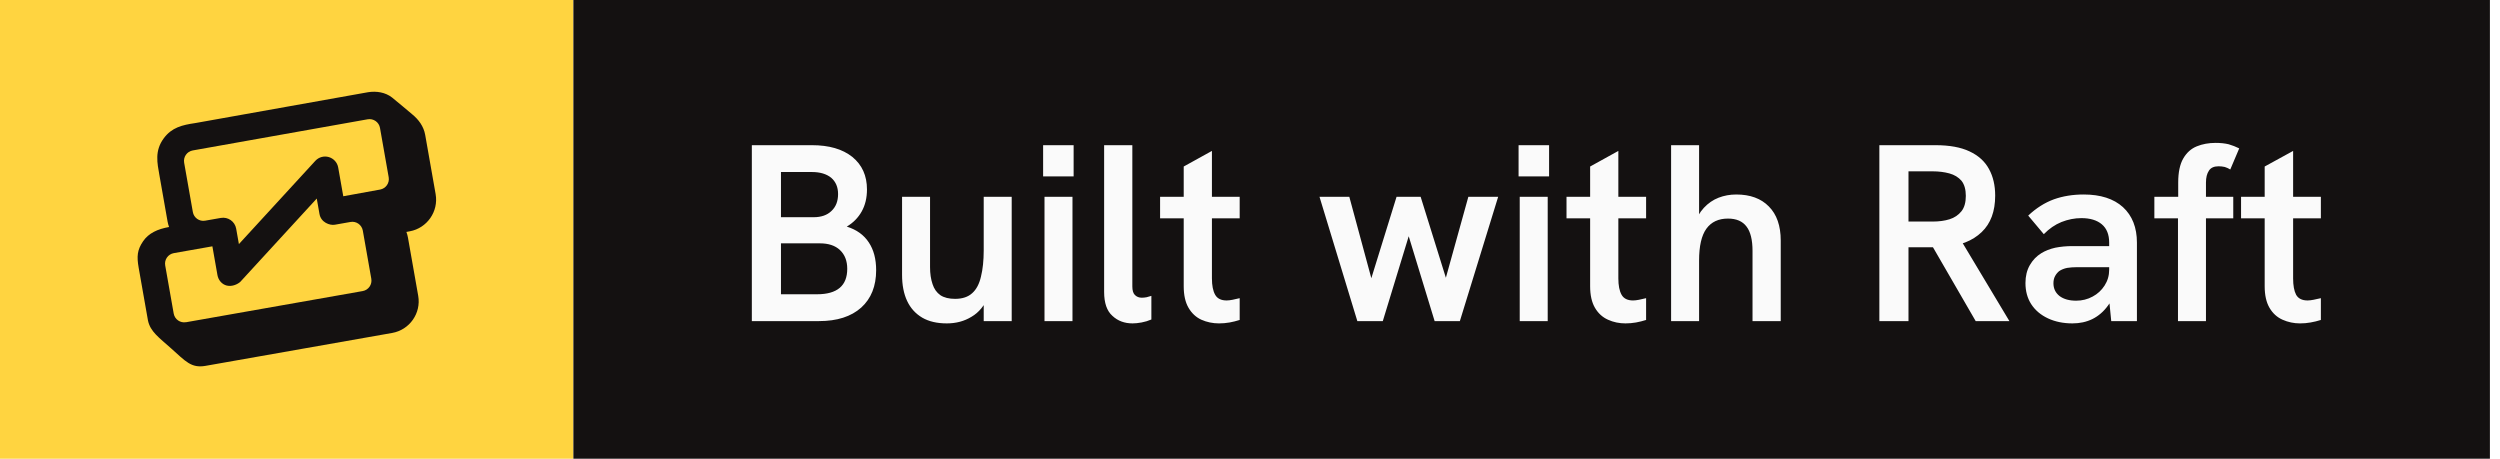
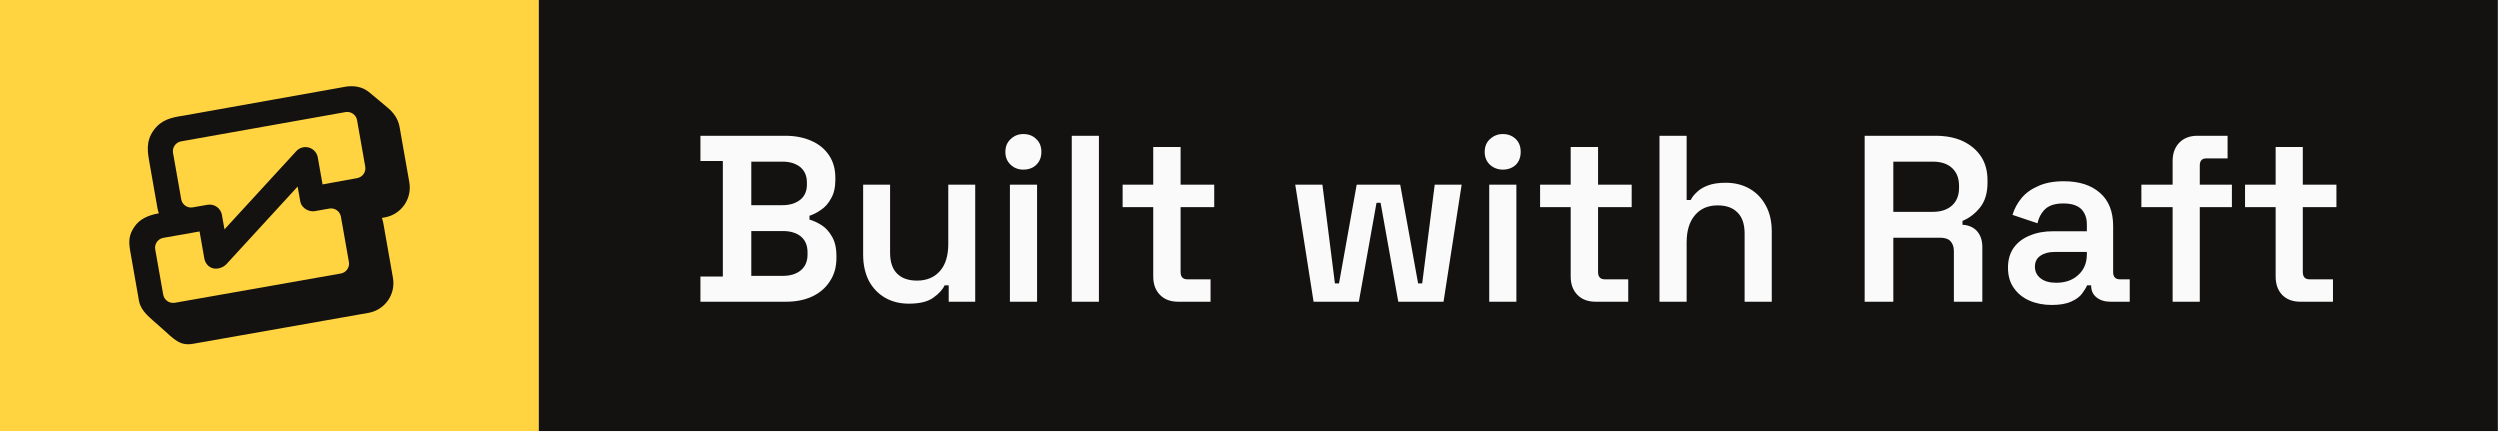
- <svg xmlns="http://www.w3.org/2000/svg" width="109" height="20" viewBox="0 0 109 20" role="img" aria-label="Built with Raft">
+ <svg xmlns="http://www.w3.org/2000/svg" width="116" height="20" viewBox="0 0 116 20" role="img" aria-label="Built with Raft">
  <rect width="25.00" height="20" fill="#ffd440" />
-   <rect x="25.00" width="83.56" height="20" fill="#141111" />
+   <rect x="25.00" width="90.90" height="20" fill="#141111" />
  <path transform="translate(6 4.0) scale(0.04743)" fill="#141111" d="M211.83 0.436C219.54 -0.784 227.69 0.466 233.91 5.316C238.3 8.736 249.16 18.096 252.21 20.566C258.34 25.536 262.979 31.846 264.349 39.626L273.96 94.156H273.95C276.75 110.076 266.079 125.386 250.189 128.286L247.08 128.866C247.69 130.536 248.2 132.276 248.51 134.076L257.929 187.566C260.769 203.576 250.029 218.886 234.019 221.726L62.41 251.976C49.24 254.296 44.06 247.736 30.88 235.996C19.53 225.836 11.73 220.566 9.53 210.346L0.96 161.736C-0.84 151.396 -0.44 145.475 5.05 137.425C10.11 129.986 18.41 126.206 28.9 124.346C28.35 122.766 27.869 121.146 27.559 119.406L20.059 76.836C18.049 65.456 15.52 54.326 24.059 42.766C31.439 32.796 41.01 30.566 53 28.796L211.83 0.436ZM94.41 174.725C92.21 176.735 87.18 179.395 82 178.175C77.49 177.105 74.219 173.175 73.399 168.595L68.729 142.095L33.29 148.345C27.98 149.295 24.419 154.356 25.359 159.656L33.17 203.906C34.12 209.216 39.179 212.785 44.479 211.836V211.866L44.49 211.876L206.889 183.235C212.199 182.285 215.759 177.226 214.819 171.916L207.01 127.635C206.059 122.325 200.999 118.756 195.689 119.706C190.379 120.656 184.369 121.715 181.359 122.235C176.599 123.085 168.549 120.135 167.179 112.355L164.679 98.175L94.41 174.725ZM222.81 33.256C221.86 27.916 216.8 24.386 211.46 25.326L50.68 53.956C45.37 54.906 41.84 59.966 42.78 65.266L50.77 110.556V110.596C51.72 115.906 56.78 119.476 62.08 118.526L76.48 115.996C83.13 114.836 89.44 119.256 90.6 125.876L93.1 140.056L163.37 63.506C166.51 60.086 171.33 58.746 175.78 60.056C180.23 61.366 183.59 65.087 184.38 69.636L189.05 96.076L222.93 89.916C228.21 88.936 231.739 83.906 230.8 78.606L222.81 33.256Z" />
-   <path fill="#fafafa" d="M32.78 14V6.33H35.4Q36.52 6.33 37.16 6.84Q37.8 7.36 37.8 8.26Q37.8 8.81 37.57 9.22Q37.34 9.63 36.92 9.88Q37.56 10.08 37.88 10.57Q38.2 11.05 38.2 11.78Q38.2 12.82 37.55 13.41Q36.89 14 35.71 14ZM34.05 12.83H35.62Q36.94 12.83 36.94 11.72Q36.94 11.2 36.62 10.9Q36.31 10.61 35.75 10.61H34.05ZM34.05 9.47H35.48Q35.97 9.47 36.25 9.2Q36.54 8.93 36.54 8.46Q36.54 8.01 36.24 7.75Q35.93 7.5 35.4 7.5H34.05ZM41.28 14.1Q40.64 14.1 40.21 13.85Q39.77 13.59 39.55 13.12Q39.33 12.65 39.33 11.98V8.58H40.55V11.65Q40.55 12.07 40.66 12.39Q40.76 12.7 41 12.87Q41.24 13.03 41.64 13.03Q42.12 13.03 42.39 12.78Q42.66 12.54 42.77 12.06Q42.89 11.58 42.89 10.91V8.58H44.11V14H42.89V12.83L43.1 12.91Q42.84 13.53 42.36 13.81Q41.89 14.1 41.28 14.1ZM45.54 14V8.58H46.76V14ZM45.48 7.69V6.33H46.81V7.69ZM49.38 14.1Q48.85 14.1 48.5 13.77Q48.14 13.45 48.14 12.73V6.33H49.37V12.49Q49.37 12.75 49.48 12.86Q49.6 12.98 49.78 12.98Q49.88 12.98 49.99 12.96Q50.09 12.93 50.2 12.9V13.93Q49.99 14.02 49.77 14.06Q49.55 14.1 49.38 14.1ZM53.15 14.1Q52.74 14.1 52.38 13.94Q52.03 13.78 51.82 13.42Q51.61 13.06 51.61 12.48V7.26L52.84 6.58V12.14Q52.84 12.6 52.98 12.85Q53.12 13.1 53.48 13.1Q53.59 13.1 53.74 13.07Q53.89 13.04 54.05 13V13.95Q53.83 14.02 53.61 14.06Q53.38 14.1 53.15 14.1ZM50.58 9.52V8.58H54.05V9.52ZM59.18 14 57.53 8.58H58.83L59.79 12.13L60.89 8.58H61.94L63.04 12.11L64.02 8.58H65.32L63.65 14H62.55L61.42 10.3L60.29 14ZM66.26 14V8.58H67.48V14ZM66.21 7.69V6.33H67.54V7.69ZM70.87 14.1Q70.46 14.1 70.11 13.94Q69.75 13.78 69.54 13.42Q69.33 13.06 69.33 12.48V7.26L70.56 6.58V12.14Q70.56 12.6 70.7 12.85Q70.84 13.1 71.2 13.1Q71.31 13.1 71.46 13.07Q71.61 13.04 71.77 13V13.95Q71.55 14.02 71.33 14.06Q71.1 14.1 70.87 14.1ZM68.3 9.52V8.58H71.77V9.52ZM72.86 14V6.33H74.08V9.78L73.86 9.83Q74.01 9.36 74.29 9.06Q74.57 8.76 74.93 8.62Q75.29 8.48 75.7 8.48Q76.61 8.48 77.12 9Q77.64 9.52 77.64 10.49V14H76.41V10.94Q76.41 10.22 76.15 9.88Q75.89 9.53 75.34 9.53Q74.72 9.53 74.4 9.97Q74.08 10.41 74.08 11.36V14ZM81.94 14V6.33H84.39Q85.3 6.33 85.87 6.6Q86.45 6.87 86.72 7.37Q86.99 7.86 86.99 8.53Q86.99 9.56 86.4 10.12Q85.81 10.69 84.72 10.78Q84.5 10.78 84.25 10.78Q83.99 10.78 83.8 10.78H83.21V14ZM86.14 14 84.19 10.63 85.5 10.48 87.61 14ZM83.21 9.66H84.26Q84.68 9.66 85 9.56Q85.32 9.46 85.52 9.21Q85.71 8.97 85.71 8.54Q85.71 8.12 85.52 7.88Q85.32 7.65 84.99 7.56Q84.66 7.47 84.26 7.47H83.21ZM92.05 14 91.96 13.09V10.58Q91.96 10.05 91.64 9.78Q91.32 9.51 90.75 9.51Q90.31 9.51 89.88 9.68Q89.46 9.85 89.11 10.21L88.43 9.4Q88.95 8.91 89.55 8.69Q90.14 8.48 90.85 8.48Q91.95 8.48 92.56 9.03Q93.17 9.59 93.17 10.58V14ZM90.36 14.1Q89.76 14.1 89.29 13.88Q88.82 13.66 88.56 13.26Q88.31 12.87 88.31 12.34Q88.31 11.89 88.5 11.56Q88.69 11.23 89 11.04Q89.26 10.88 89.61 10.8Q89.97 10.73 90.35 10.73H92.06V11.65H90.53Q90.33 11.65 90.13 11.68Q89.93 11.72 89.78 11.82Q89.67 11.91 89.6 12.04Q89.53 12.17 89.53 12.35Q89.53 12.7 89.8 12.91Q90.07 13.11 90.52 13.11Q90.91 13.11 91.24 12.93Q91.56 12.76 91.76 12.45Q91.96 12.14 91.96 11.76L92.33 12.36Q92.2 12.93 91.91 13.32Q91.63 13.71 91.23 13.91Q90.84 14.1 90.36 14.1ZM94.96 14V9.52H93.93V8.58H94.97V7.96Q94.97 7.29 95.19 6.91Q95.41 6.53 95.78 6.38Q96.15 6.23 96.6 6.23Q96.92 6.23 97.17 6.29Q97.41 6.36 97.63 6.47L97.24 7.39Q97.13 7.32 97 7.28Q96.87 7.25 96.73 7.25Q96.43 7.25 96.31 7.44Q96.18 7.63 96.18 7.96V8.58H97.37V9.52H96.18V14ZM100.28 14.1Q99.88 14.1 99.52 13.94Q99.16 13.78 98.95 13.42Q98.74 13.06 98.74 12.48V7.26L99.98 6.58V12.14Q99.98 12.6 100.11 12.85Q100.25 13.1 100.61 13.1Q100.72 13.1 100.87 13.07Q101.02 13.04 101.19 13V13.95Q100.97 14.02 100.74 14.06Q100.52 14.1 100.28 14.1ZM97.71 9.52V8.58H101.19V9.52Z" />
+   <path fill="#fafafa" d="M32.5 14V12.83H33.54V7.47H32.5V6.3H36.44Q37.13 6.3 37.66 6.54Q38.18 6.77 38.47 7.21Q38.76 7.64 38.76 8.25V8.35Q38.76 8.87 38.56 9.21Q38.37 9.56 38.09 9.74Q37.82 9.93 37.56 10.01V10.19Q37.82 10.26 38.11 10.44Q38.4 10.62 38.6 10.97Q38.81 11.32 38.81 11.87V11.98Q38.81 12.6 38.5 13.06Q38.2 13.52 37.68 13.76Q37.16 14 36.47 14ZM34.86 12.8H36.32Q36.85 12.8 37.16 12.54Q37.47 12.28 37.47 11.81V11.71Q37.47 11.24 37.17 10.98Q36.86 10.72 36.32 10.72H34.86ZM34.86 9.52H36.31Q36.81 9.52 37.13 9.27Q37.44 9.02 37.44 8.57V8.46Q37.44 8.01 37.13 7.75Q36.81 7.5 36.31 7.5H34.86ZM42.17 14.09Q41.54 14.09 41.06 13.81Q40.58 13.53 40.31 13.02Q40.05 12.5 40.05 11.82V8.57H41.3V11.72Q41.3 12.38 41.63 12.7Q41.95 13.02 42.55 13.02Q43.22 13.02 43.61 12.58Q44 12.14 44 11.32V8.57H45.25V14H44.02V13.24H43.83Q43.69 13.54 43.31 13.81Q42.93 14.09 42.17 14.09ZM46.86 14V8.57H48.12V14ZM47.48 7.87Q47.14 7.87 46.9 7.65Q46.65 7.42 46.65 7.05Q46.65 6.67 46.9 6.45Q47.14 6.22 47.48 6.22Q47.85 6.22 48.08 6.45Q48.32 6.67 48.32 7.05Q48.32 7.42 48.08 7.65Q47.85 7.87 47.48 7.87ZM49.73 14V6.3H50.99V14ZM54.67 14Q54.14 14 53.83 13.69Q53.51 13.37 53.51 12.83V9.61H52.09V8.57H53.51V6.82H54.78V8.57H56.34V9.61H54.78V12.62Q54.78 12.96 55.09 12.96H56.17V14ZM60.95 14 60.1 8.57H61.36L61.94 13.15H62.13L62.95 8.57H64.97L65.8 13.15H65.99L66.57 8.57H67.82L66.98 14H64.88L64.06 9.41H63.87L63.05 14ZM69.1 14V8.57H70.36V14ZM69.73 7.87Q69.39 7.87 69.14 7.65Q68.89 7.42 68.89 7.05Q68.89 6.67 69.14 6.45Q69.39 6.22 69.73 6.22Q70.09 6.22 70.33 6.45Q70.56 6.67 70.56 7.05Q70.56 7.42 70.33 7.65Q70.09 7.87 69.73 7.87ZM74.04 14Q73.51 14 73.2 13.69Q72.88 13.37 72.88 12.83V9.61H71.46V8.57H72.88V6.82H74.15V8.57H75.71V9.61H74.15V12.62Q74.15 12.96 74.46 12.96H75.55V14ZM77 14V6.3H78.26V9.28H78.45Q78.54 9.09 78.74 8.91Q78.93 8.72 79.26 8.6Q79.58 8.48 80.08 8.48Q80.7 8.48 81.19 8.76Q81.67 9.04 81.94 9.55Q82.21 10.05 82.21 10.74V14H80.95V10.84Q80.95 10.18 80.62 9.86Q80.3 9.53 79.7 9.53Q79.03 9.53 78.65 9.98Q78.26 10.43 78.26 11.25V14ZM86.52 14V6.3H89.81Q90.54 6.3 91.08 6.55Q91.62 6.81 91.92 7.26Q92.22 7.72 92.22 8.36V8.48Q92.22 9.19 91.88 9.62Q91.54 10.05 91.06 10.25V10.43Q91.48 10.45 91.73 10.72Q91.98 11 91.98 11.46V14H90.66V11.65Q90.66 11.37 90.51 11.2Q90.36 11.03 90.03 11.03H87.85V14ZM87.85 9.83H89.68Q90.25 9.83 90.58 9.53Q90.9 9.23 90.9 8.72V8.62Q90.9 8.1 90.58 7.8Q90.26 7.5 89.68 7.5H87.85ZM95.2 14.15Q94.63 14.15 94.17 13.95Q93.71 13.75 93.44 13.36Q93.17 12.98 93.17 12.42Q93.17 11.87 93.44 11.49Q93.71 11.12 94.18 10.93Q94.65 10.73 95.26 10.73H96.83V10.4Q96.83 9.97 96.57 9.7Q96.3 9.44 95.74 9.44Q95.19 9.44 94.91 9.69Q94.63 9.95 94.54 10.36L93.38 9.97Q93.51 9.54 93.8 9.19Q94.09 8.84 94.58 8.63Q95.06 8.41 95.76 8.41Q96.83 8.41 97.44 8.95Q98.05 9.48 98.05 10.49V12.62Q98.05 12.96 98.36 12.96H98.82V14H97.93Q97.53 14 97.28 13.8Q97.03 13.6 97.03 13.26V13.24H96.84Q96.78 13.39 96.61 13.62Q96.45 13.84 96.11 13.99Q95.77 14.15 95.2 14.15ZM95.41 13.12Q96.04 13.12 96.43 12.76Q96.83 12.4 96.83 11.8V11.69H95.33Q94.93 11.69 94.67 11.87Q94.42 12.04 94.42 12.38Q94.42 12.71 94.69 12.92Q94.95 13.12 95.41 13.12ZM100.81 14V9.61H99.36V8.57H100.81V7.47Q100.81 6.93 101.13 6.61Q101.44 6.3 101.96 6.3H103.36V7.35H102.37Q102.07 7.35 102.07 7.68V8.57H103.56V9.61H102.07V14ZM106.74 14Q106.21 14 105.9 13.69Q105.59 13.37 105.59 12.83V9.61H104.17V8.57H105.59V6.82H106.85V8.57H108.41V9.61H106.85V12.62Q106.85 12.96 107.16 12.96H108.25V14Z" />
</svg>
